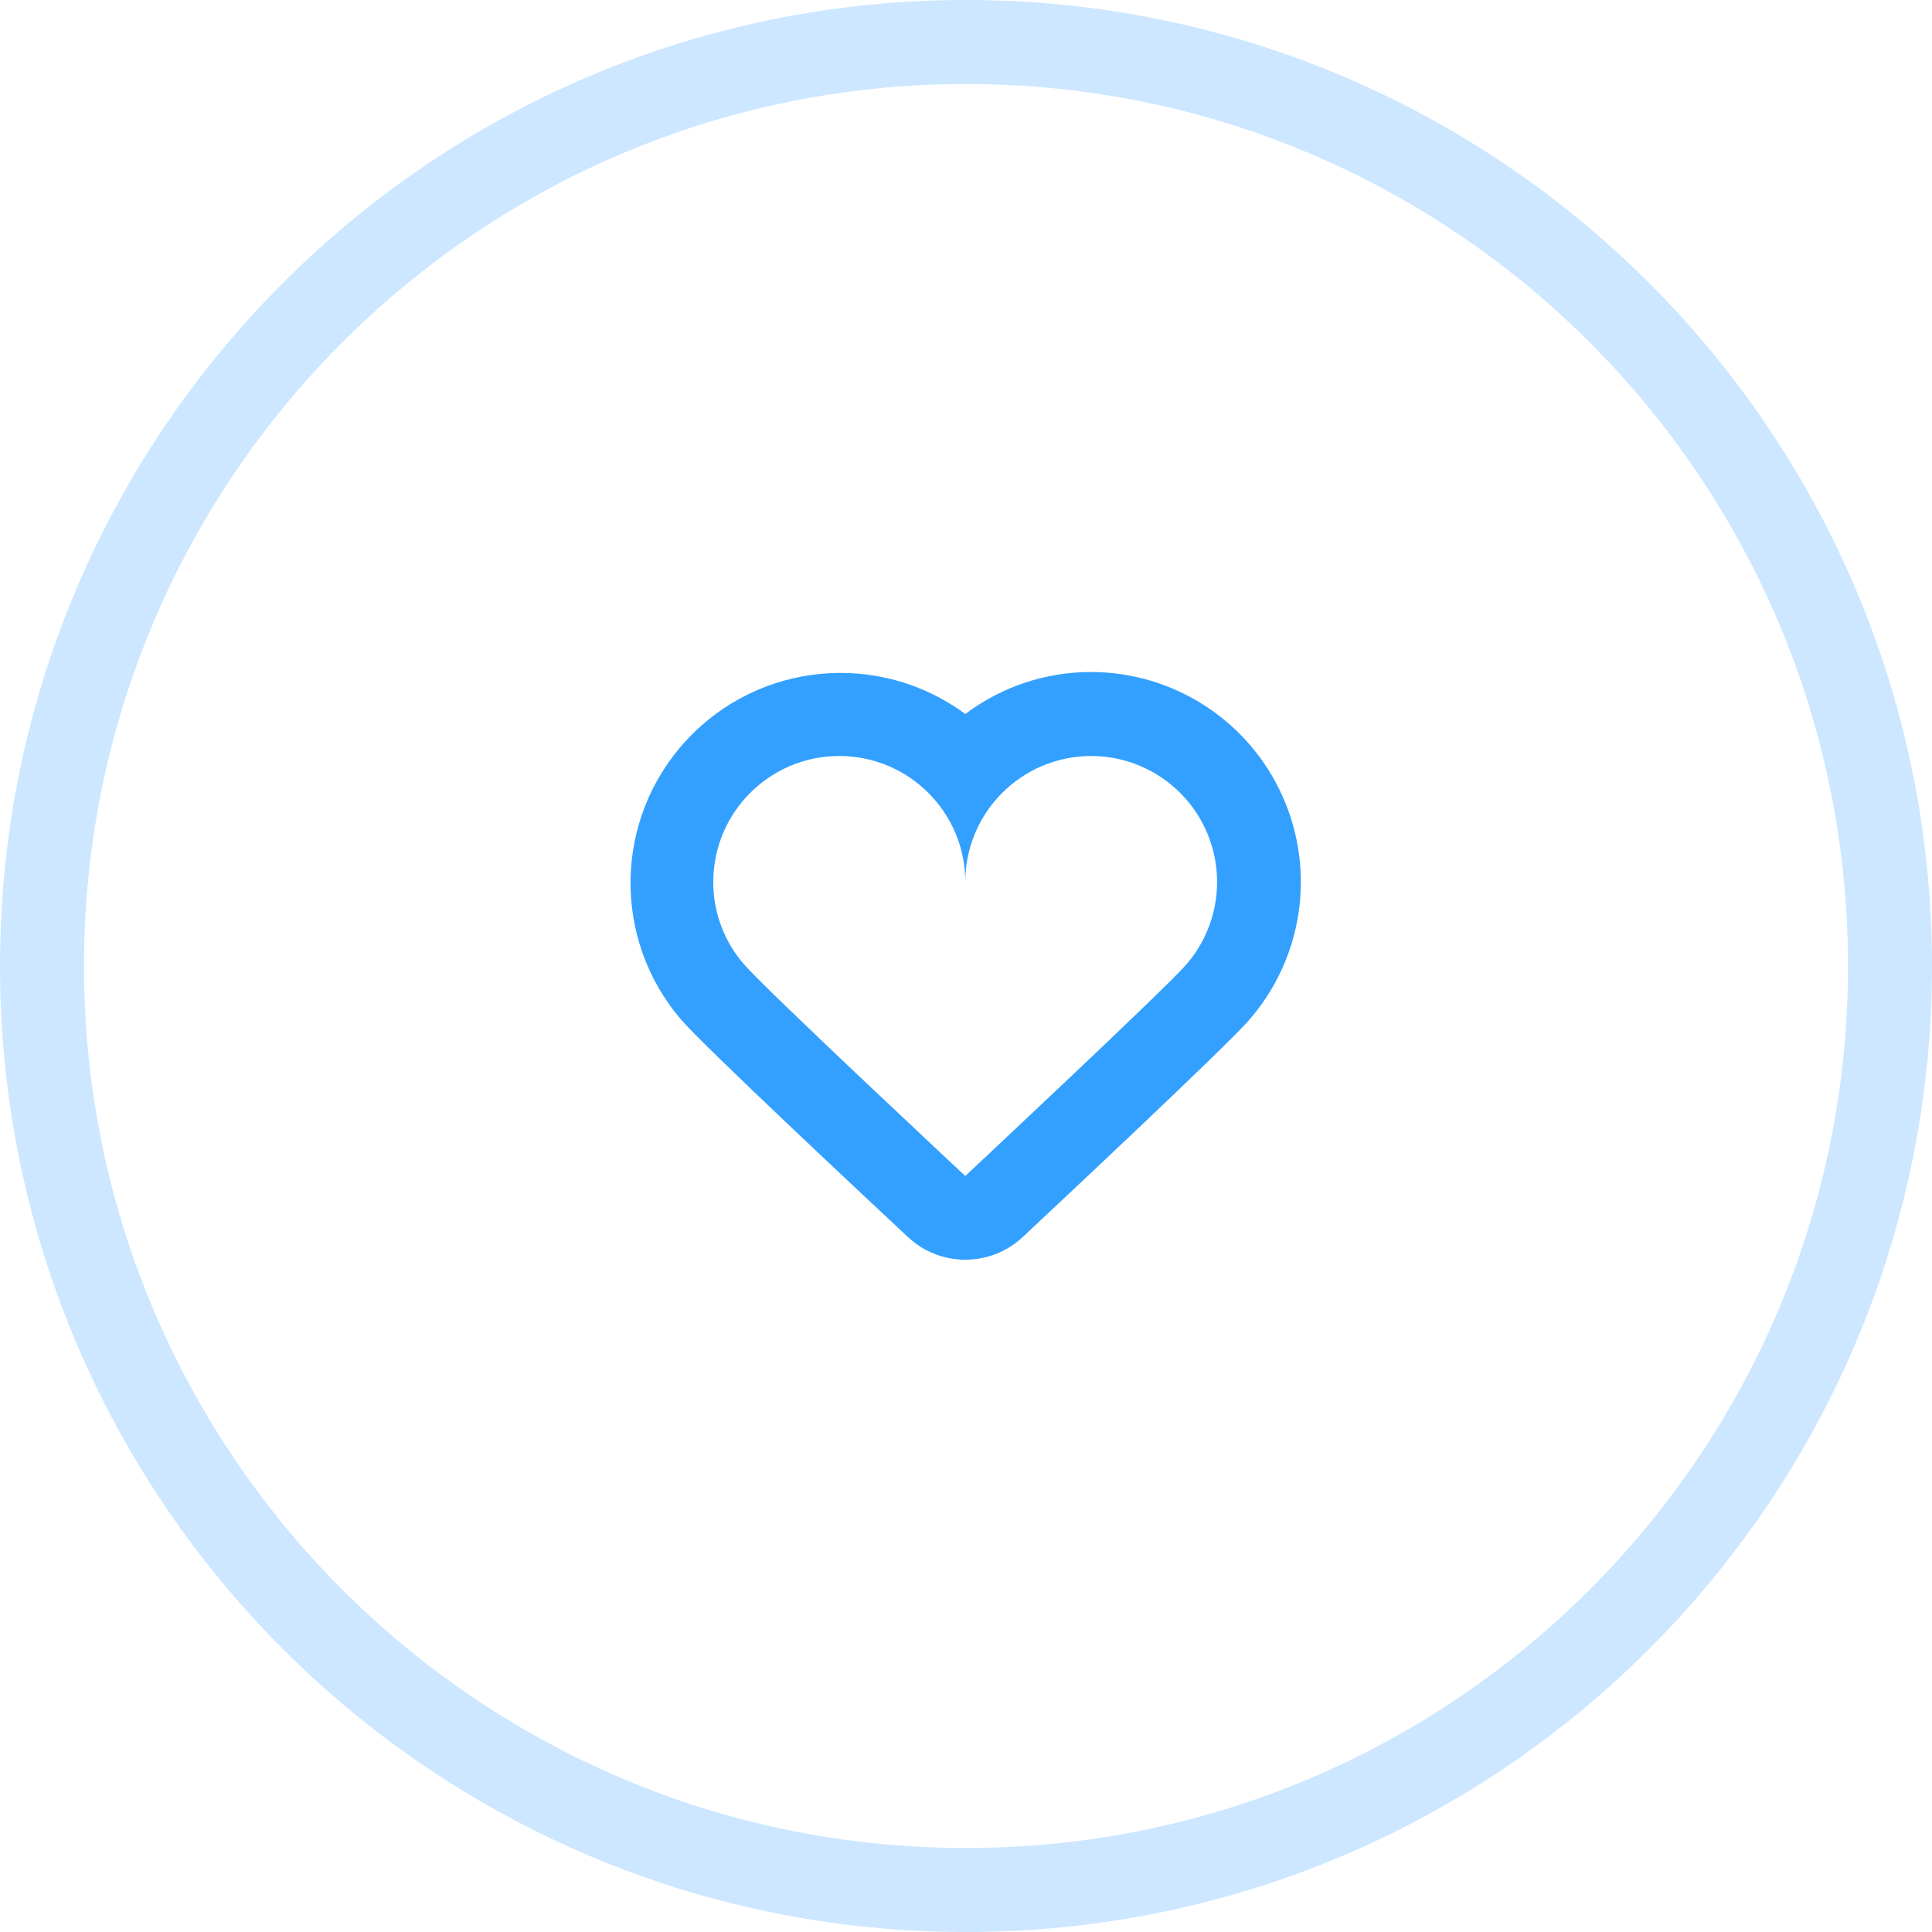
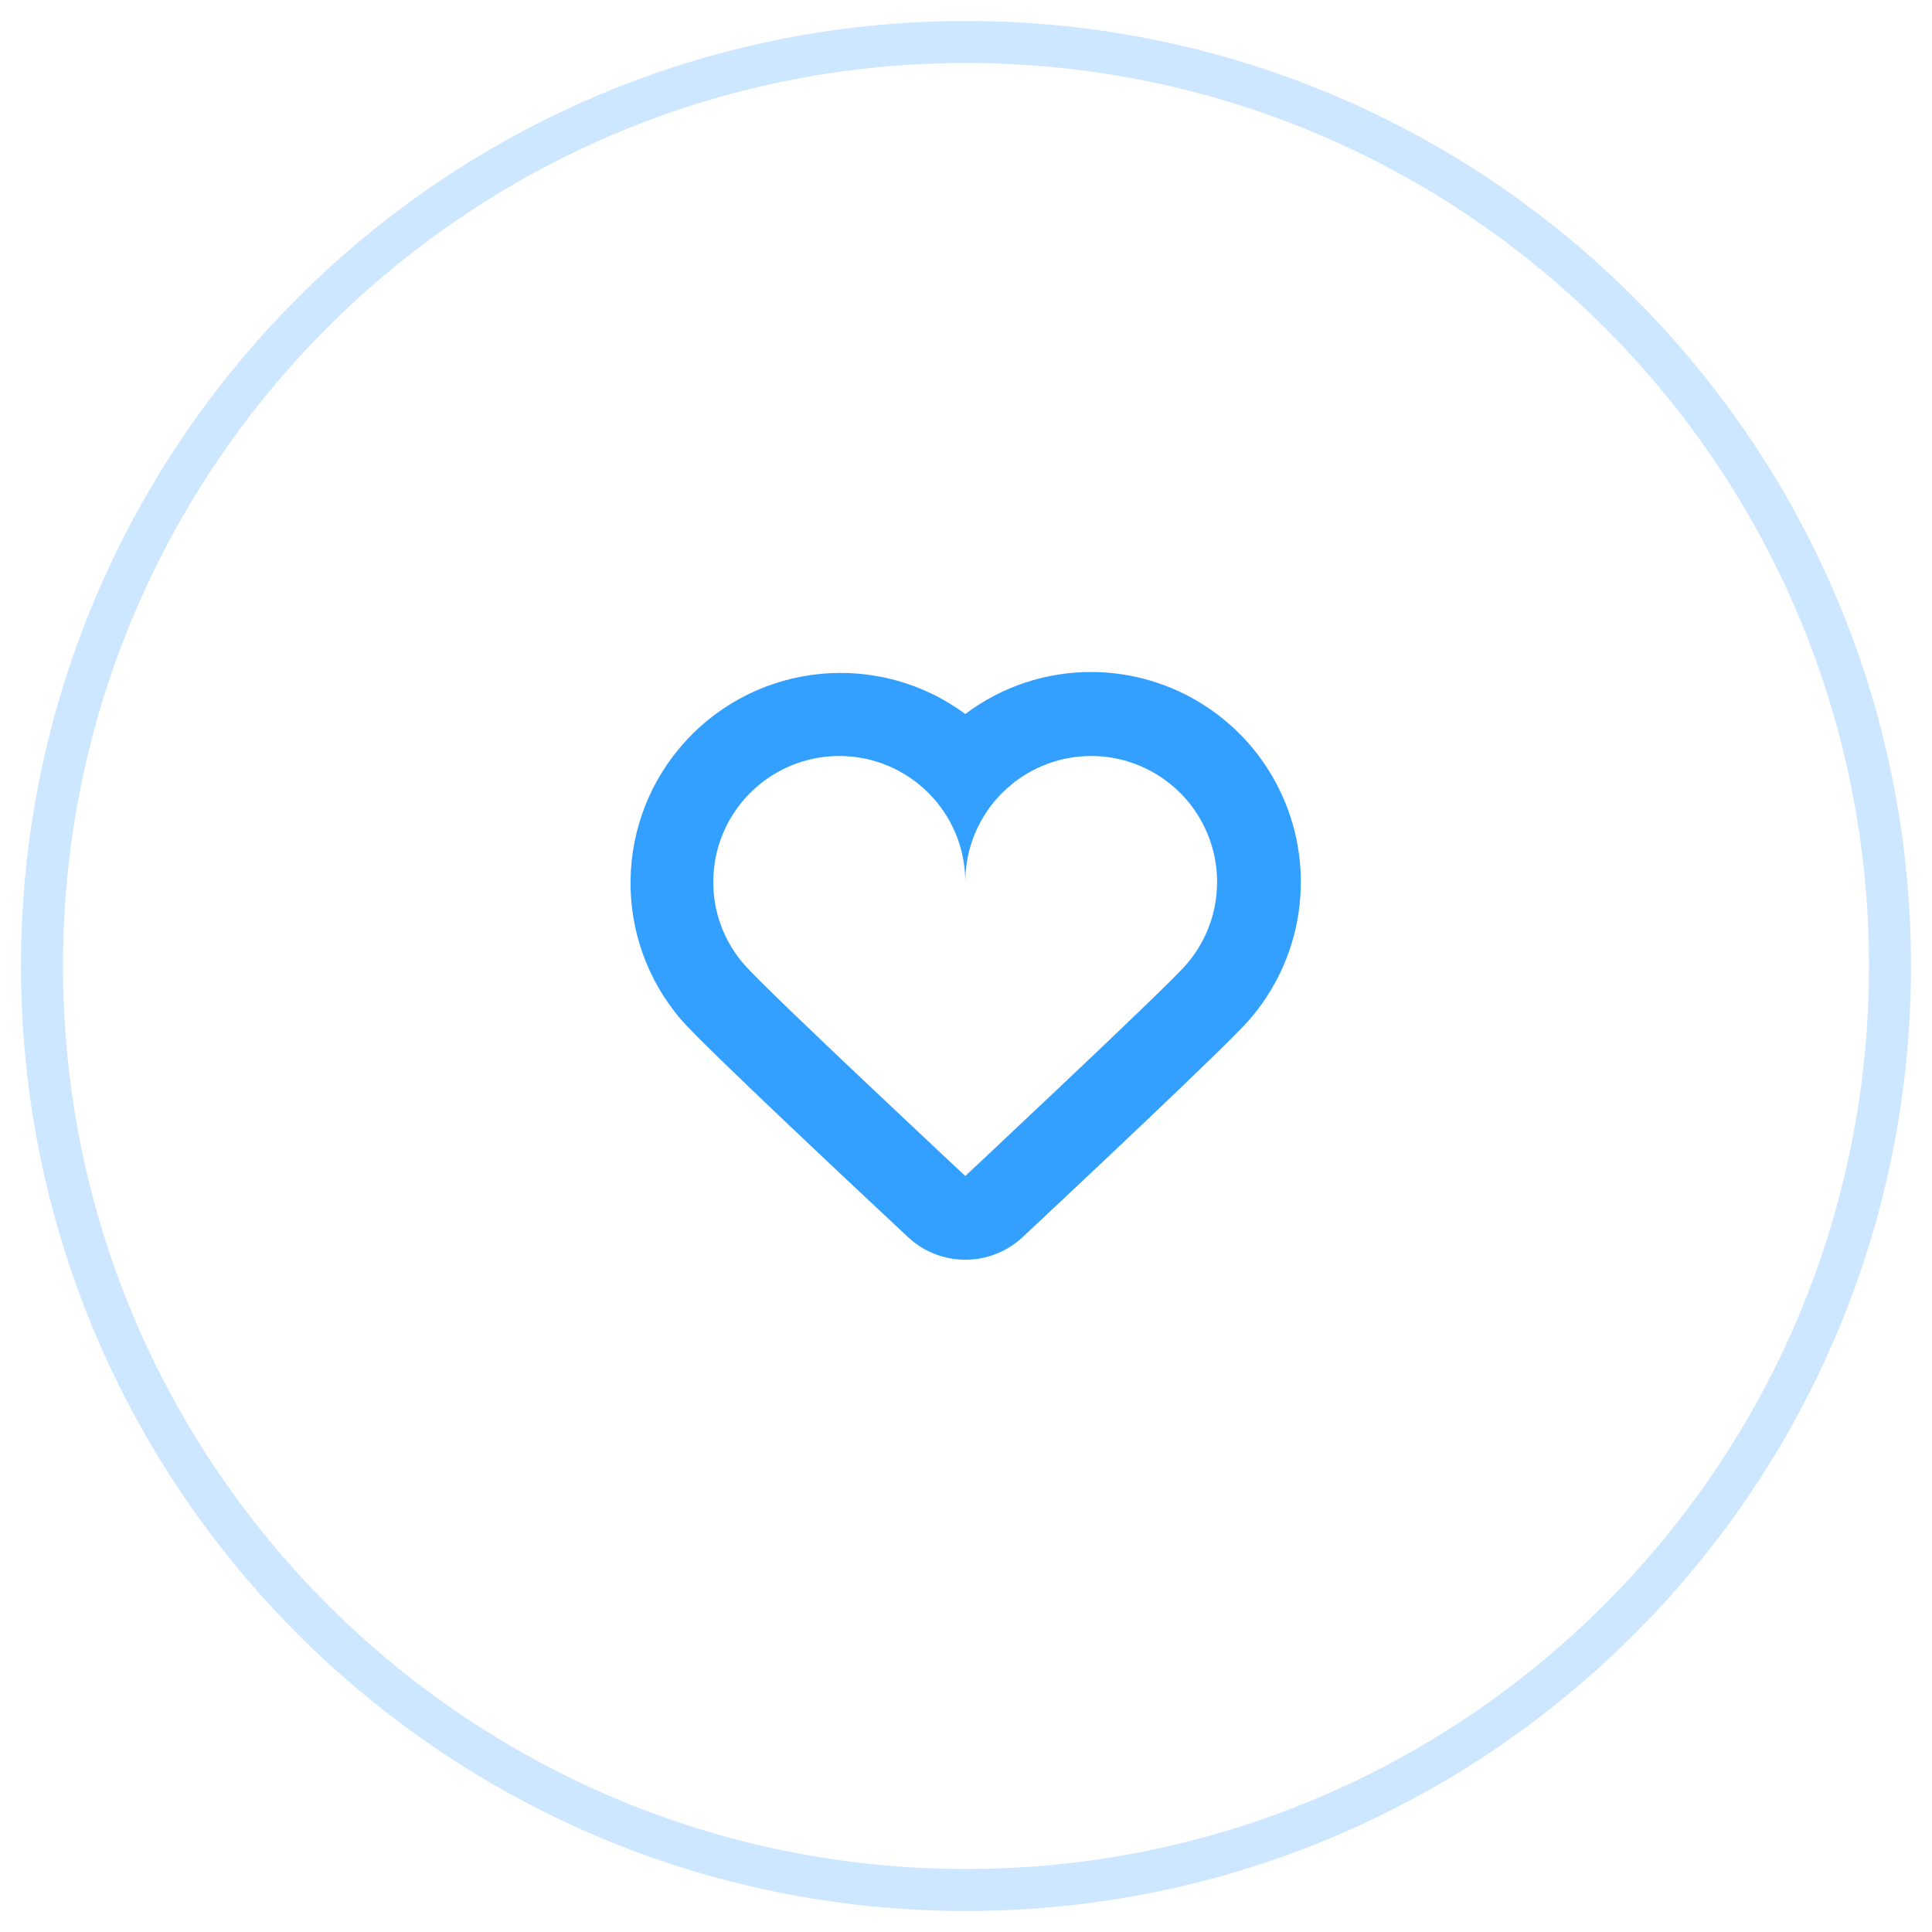
<svg xmlns="http://www.w3.org/2000/svg" width="46" height="46" viewBox="0 0 46 46">
  <defs>
    <style>
      .cls-1, .cls-4 {
        fill: none;
      }

      .cls-1 {
        stroke: #33a0ff;
-         stroke-width: 2px;
+         strokeWidth: 2px;
        opacity: 0.25;
      }

      .cls-2 {
        fill: #33a0ff;
        fill-rule: evenodd;
      }

      .cls-3 {
        stroke: none;
      }
    </style>
  </defs>
  <g id="favorite_icon" transform="translate(-458 -1374)">
    <g id="Ellipse_2" data-name="Ellipse 2" class="cls-1" transform="translate(458 1374)">
      <circle class="cls-3" cx="23" cy="23" r="23" />
      <circle class="cls-4" cx="23" cy="23" r="22" />
    </g>
    <path id="hearts" class="cls-2" d="M587,579a3,3,0,0,1,2.24,4.99c-.55.62-5.24,5.01-5.24,5.01s-4.7-4.39-5.25-5.02A2.965,2.965,0,0,1,578,582a3,3,0,0,1,6,0,3,3,0,0,1,3-3m0-2a4.973,4.973,0,0,0-3,1,5,5,0,0,0-6.746,7.3c.562.644,4.261,4.108,5.381,5.154a2,2,0,0,0,2.732,0c1.116-1.045,4.8-4.5,5.369-5.143A5,5,0,0,0,587,577Z" transform="translate(-103.017 813)" />
  </g>
</svg>
